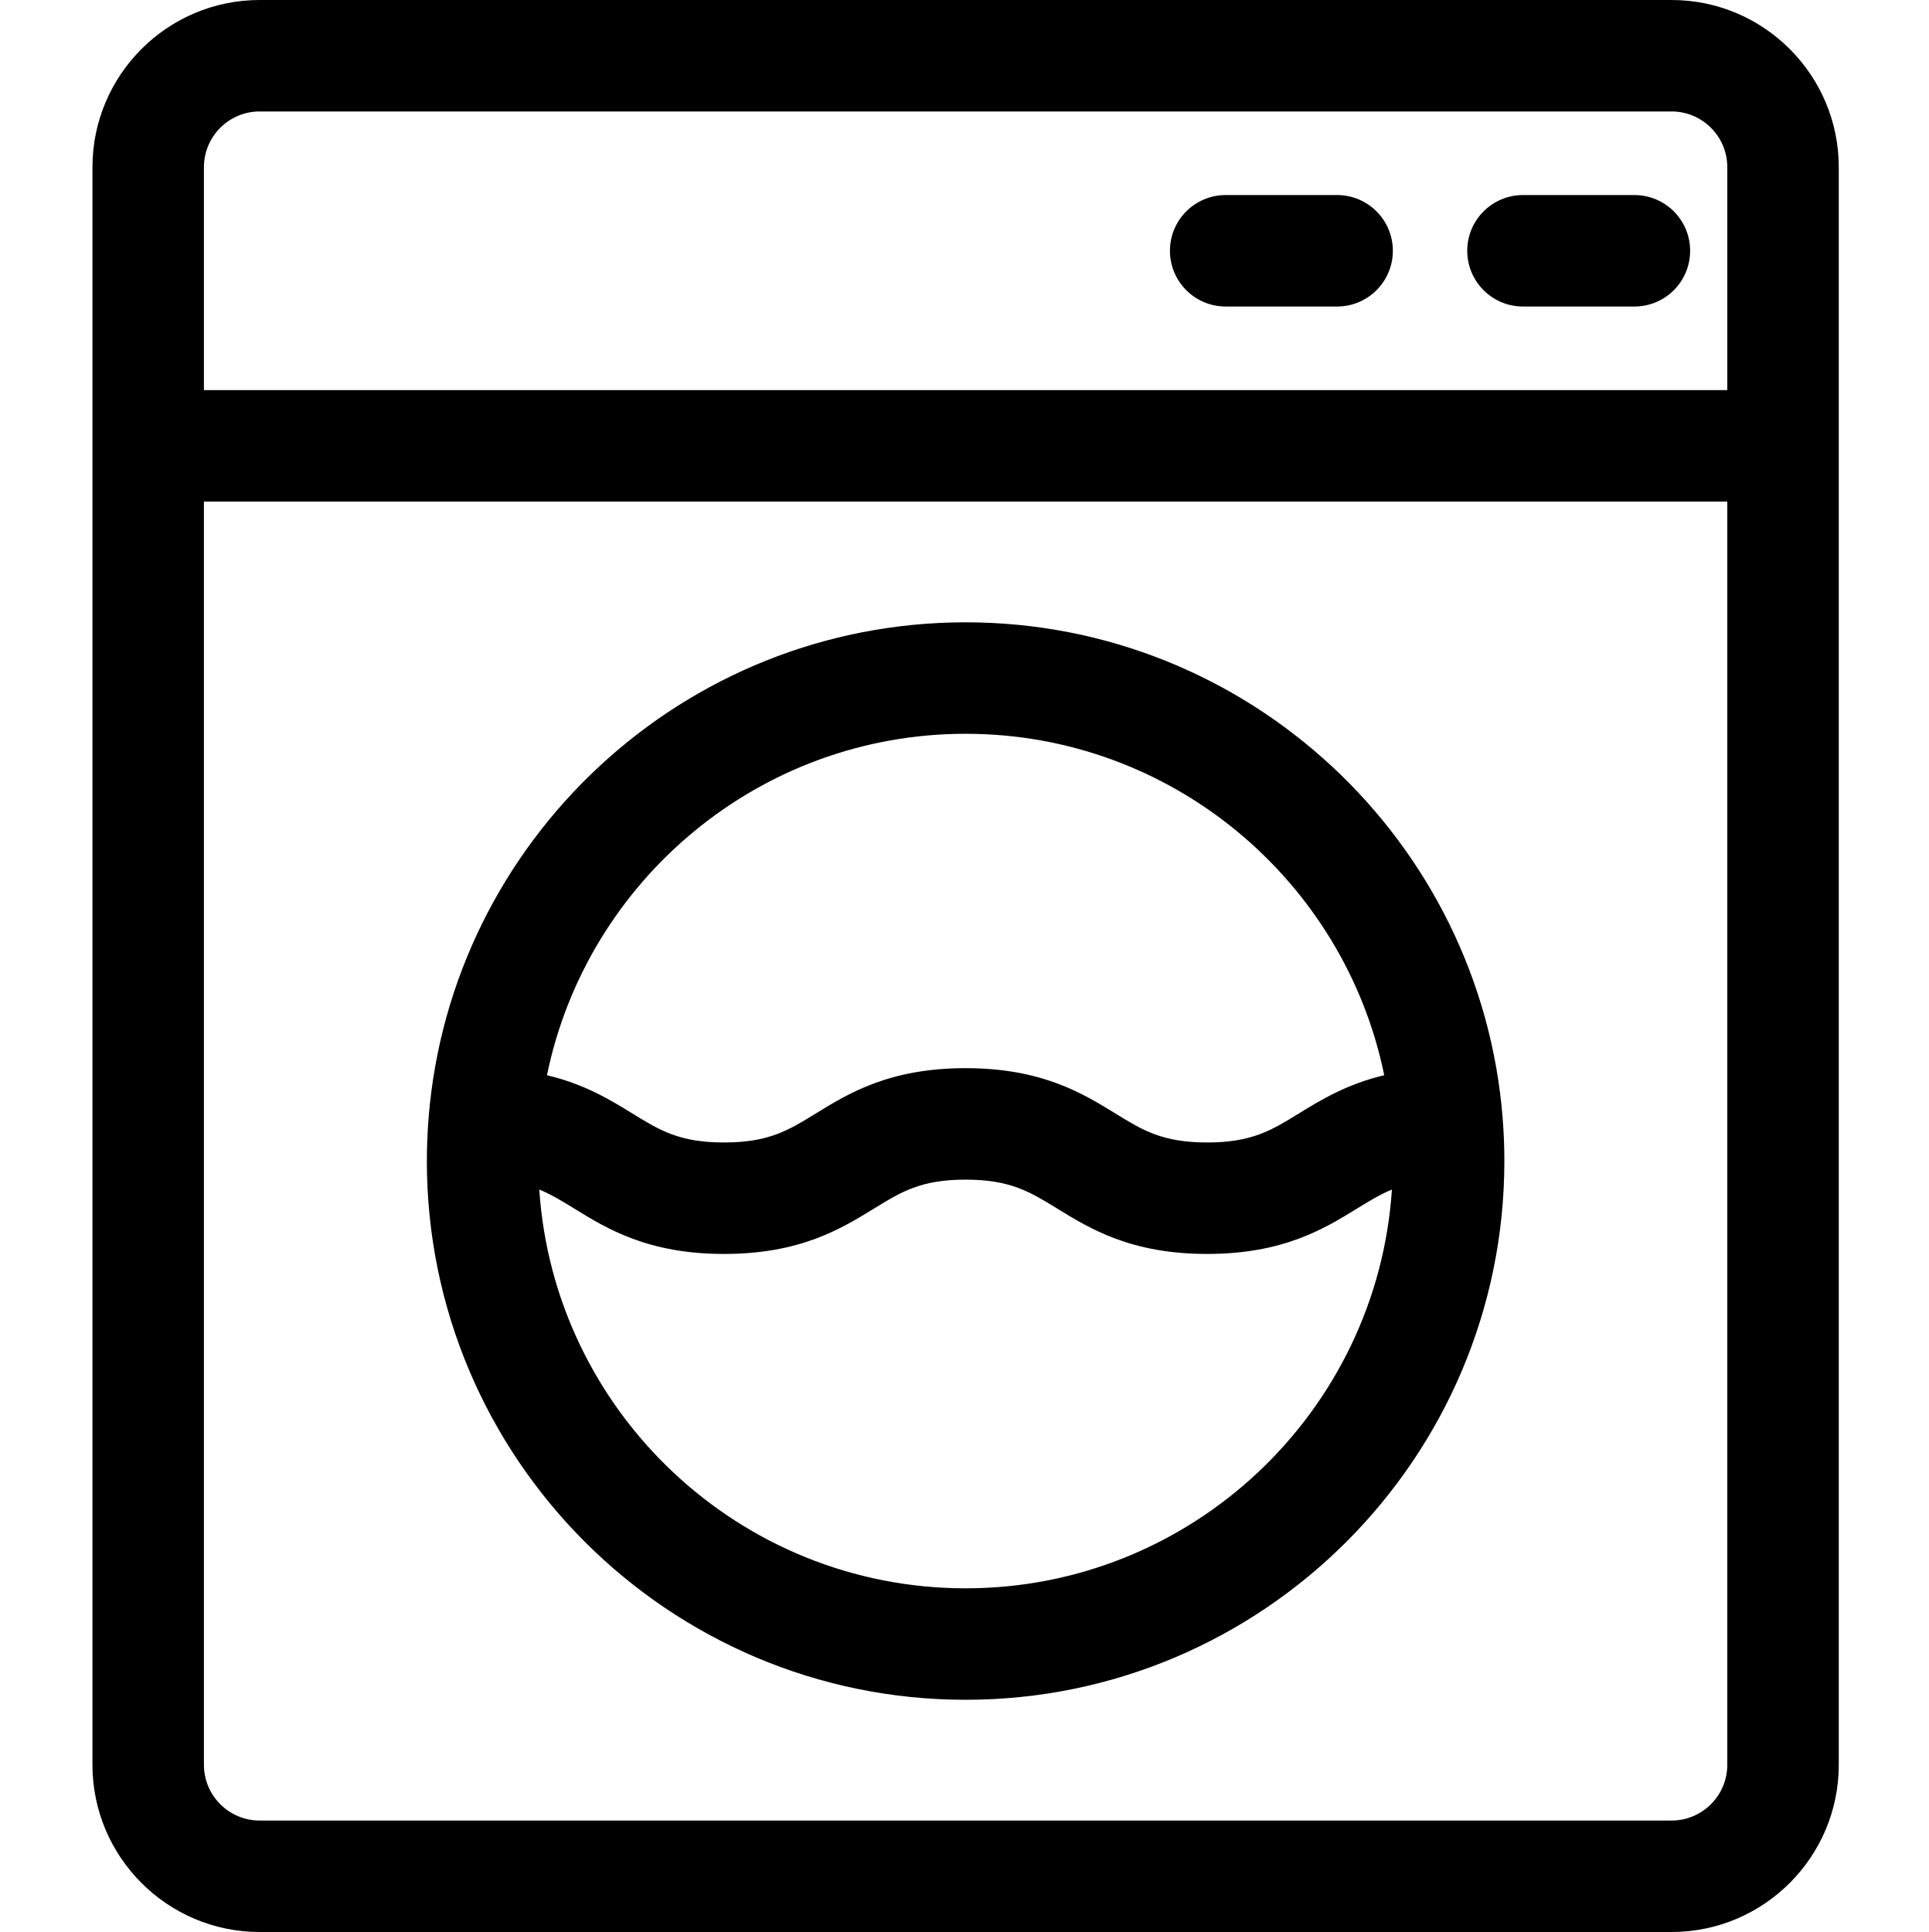
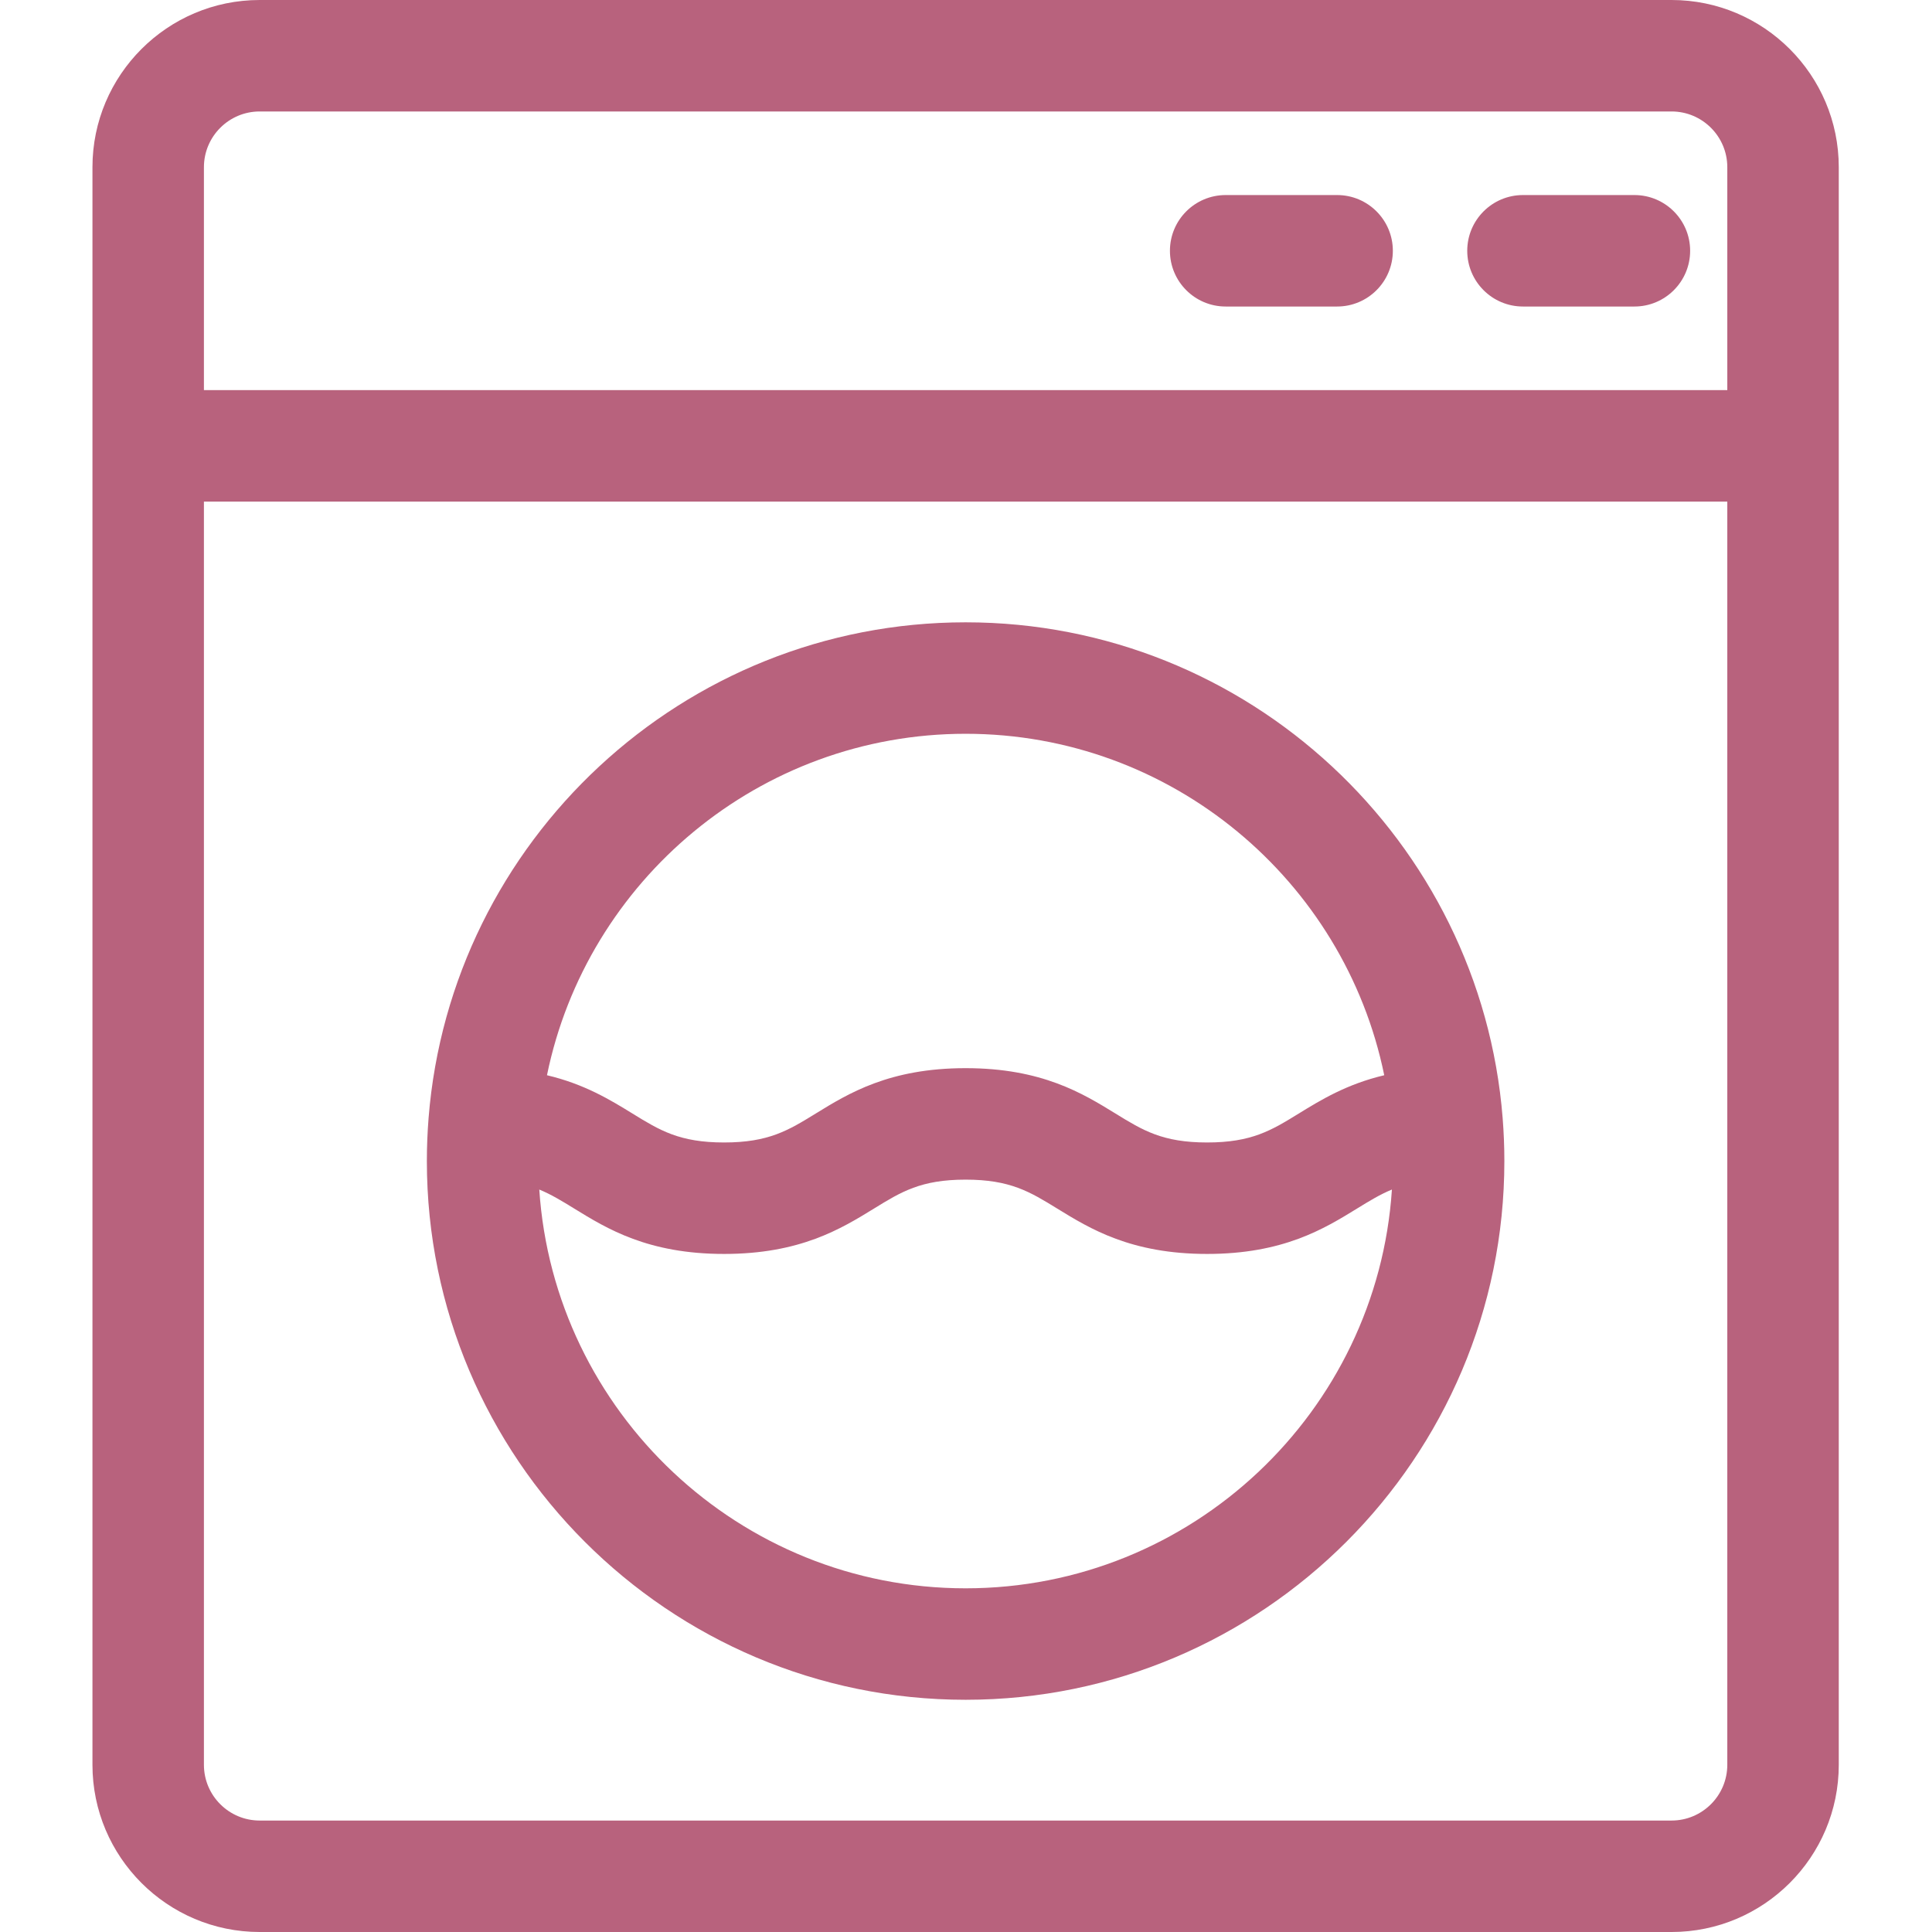
- <svg xmlns="http://www.w3.org/2000/svg" viewBox="-24 0 511 512">
+ <svg xmlns="http://www.w3.org/2000/svg" fill="#b8627d" viewBox="-24 0 511 512">
  <path d="m418.961 0h-374.152c-24.434 0-44.309 19.875-44.309 44.309v423.383c0 24.434 19.875 44.309 44.309 44.309h374.152c24.434 0 44.309-19.875 44.309-44.309v-423.383c0-24.434-19.875-44.309-44.309-44.309zm-388.922 44.309c0-8.145 6.625-14.77 14.77-14.77h374.152c8.145 0 14.77 6.625 14.77 14.77v59.074h-403.691zm403.691 423.383c0 8.145-6.625 14.77-14.77 14.77h-374.152c-8.145 0-14.77-6.625-14.77-14.77v-334.77h403.691zm0 0" />
  <path d="m330.332 51.691h-29.531c-8.156 0-14.77 6.613-14.77 14.77s6.613 14.77 14.77 14.77h29.531c8.156 0 14.77-6.613 14.77-14.77s-6.613-14.77-14.77-14.77zm0 0" />
  <path d="m409.117 51.691h-29.531c-8.156 0-14.77 6.613-14.77 14.77s6.613 14.77 14.77 14.77h29.531c8.156 0 14.766-6.613 14.766-14.77s-6.609-14.77-14.766-14.77zm0 0" />
  <path d="m89.117 307.691c0 78.723 64.043 142.77 142.766 142.77 78.727 0 142.77-64.047 142.77-142.77 0-3.832-.156-7.629-.453-11.383 0-.02-.004-.039-.004-.055-5.848-73.395-67.438-131.332-142.312-131.332-74.871 0-136.461 57.938-142.309 131.332-.004.016-.004.035-.004.055-.297 3.754-.453 7.551-.453 11.383zm142.766 113.23c-59.898 0-109.074-46.754-112.973-105.68 3.188 1.312 6.012 3.047 9.234 5.027 8.711 5.363 19.559 12.039 39.738 12.039 20.18 0 31.023-6.672 39.738-12.035 7.223-4.445 12.438-7.656 24.258-7.656 11.82 0 17.039 3.211 24.262 7.656 8.715 5.359 19.562 12.035 39.742 12.035 20.18 0 31.027-6.672 39.742-12.035 3.223-1.984 6.047-3.719 9.23-5.031-3.895 58.926-53.07 105.68-112.973 105.68zm0-226.461c54.648 0 100.379 38.914 110.938 90.488-9.98 2.367-16.82 6.562-22.676 10.164-7.223 4.445-12.441 7.656-24.262 7.656-11.82 0-17.039-3.211-24.262-7.656-8.715-5.363-19.559-12.039-39.742-12.039-20.18 0-31.023 6.676-39.738 12.039-7.223 4.445-12.441 7.656-24.258 7.656-11.82 0-17.039-3.211-24.262-7.656-5.855-3.605-12.691-7.801-22.672-10.164 10.559-51.574 56.289-90.488 110.934-90.488zm0 0" />
</svg>
